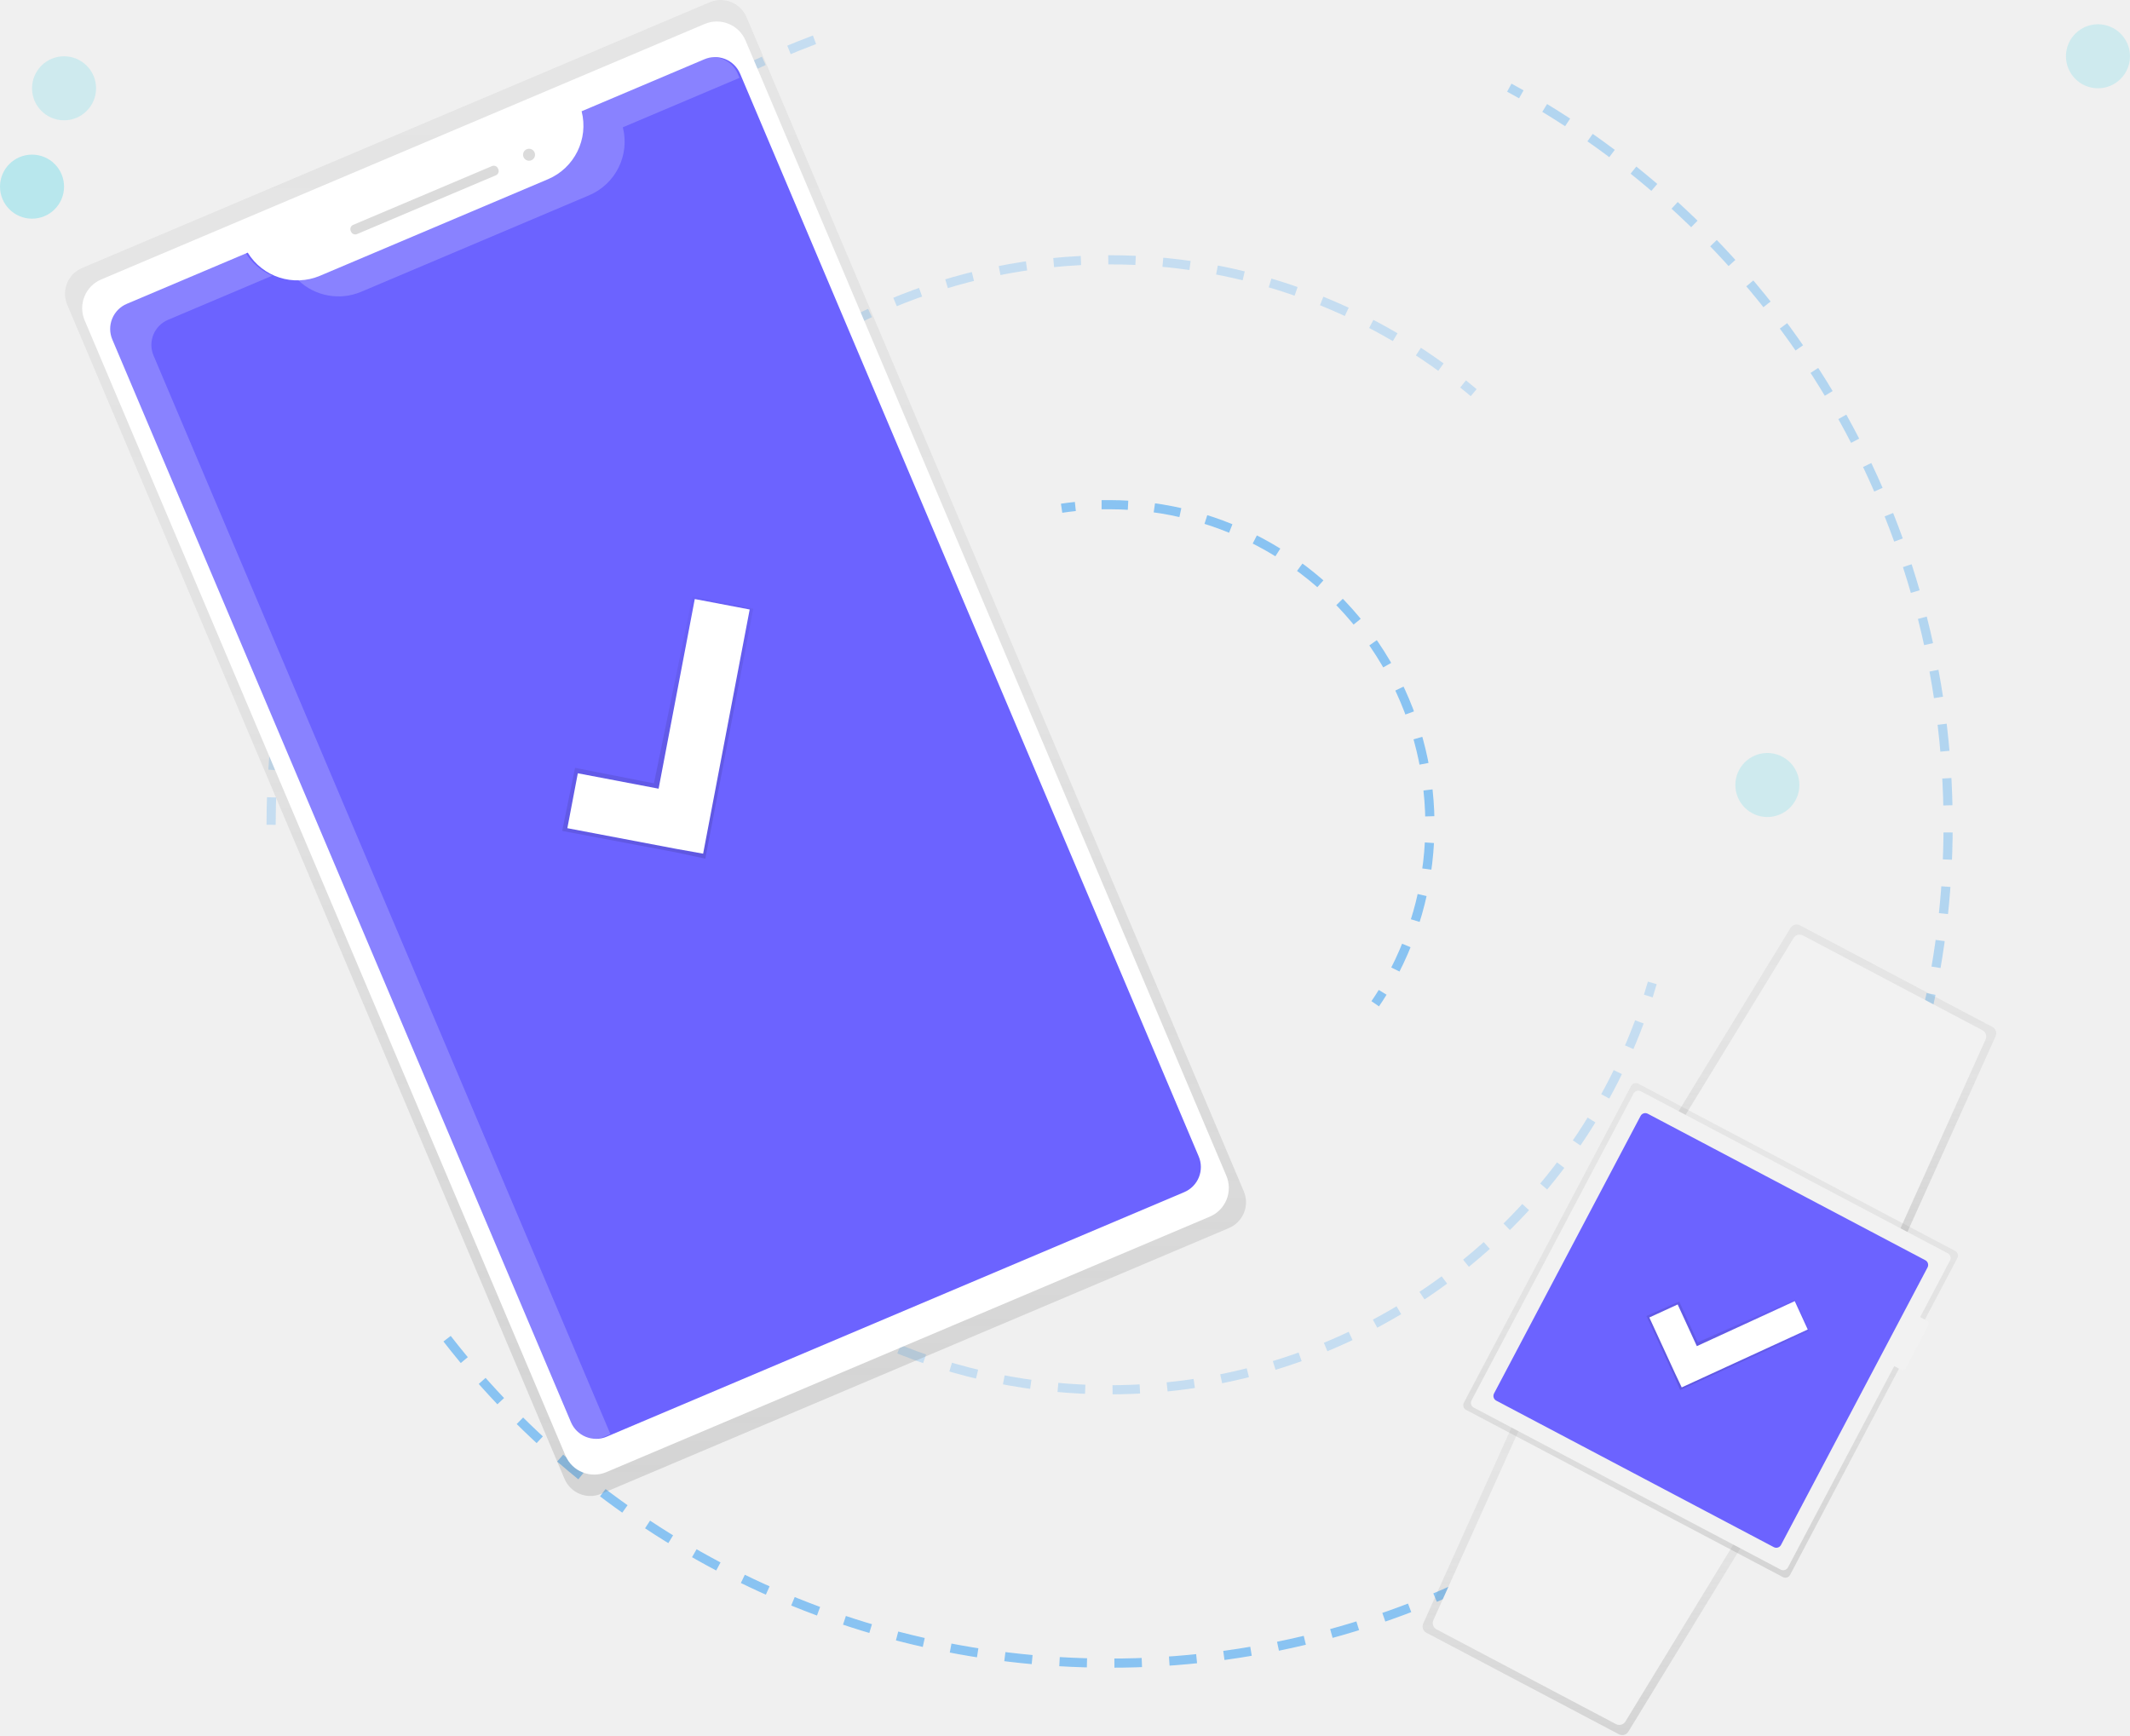
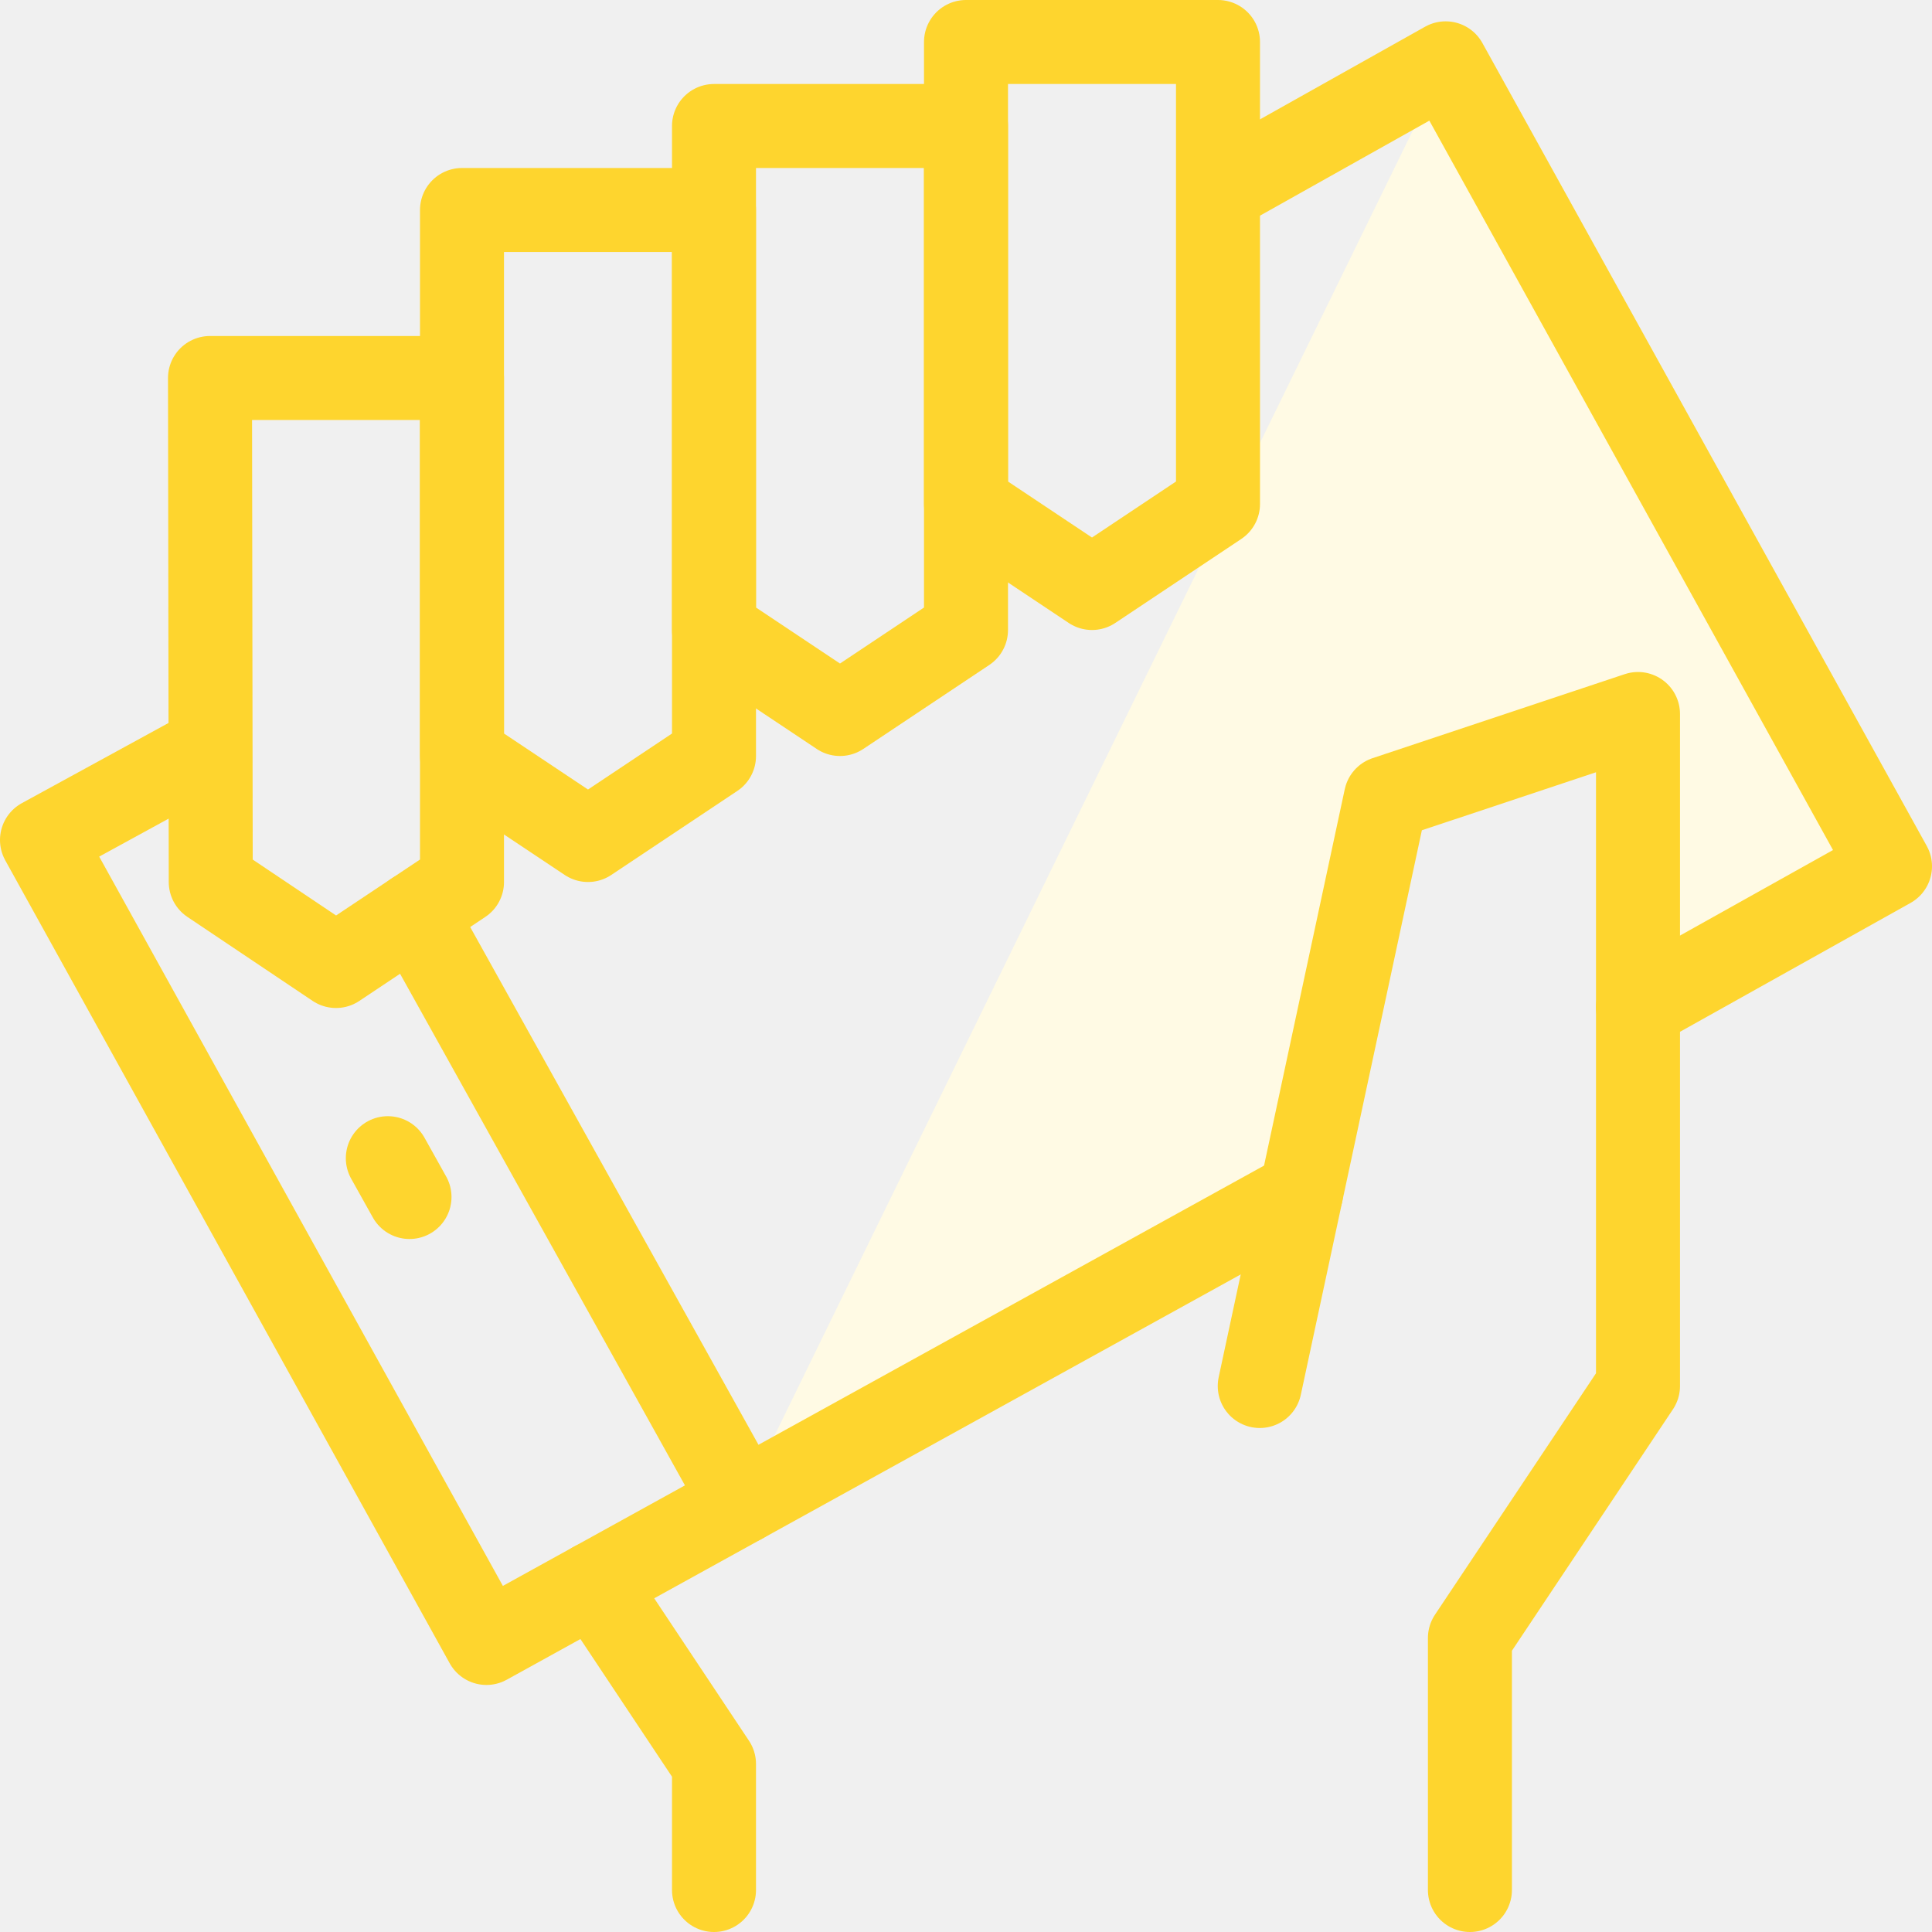
- <svg xmlns="http://www.w3.org/2000/svg" xmlns:xlink="http://www.w3.org/1999/xlink" id="855033fa-f203-4bd6-a750-76a03b91c714" data-name="Layer 1" width="931" height="758.59" viewBox="0 0 931 758.59">
-   <defs>
-     <linearGradient id="36a1da1a-b5ed-4992-81c7-0d29a6333ac7" x1="1093.68" y1="551.39" x2="1027.95" y2="426.89" gradientTransform="translate(226.08 -367.44) rotate(27.83)" gradientUnits="userSpaceOnUse">
-       <stop offset="0" stop-color="gray" stop-opacity="0.25" />
-       <stop offset="0.54" stop-color="gray" stop-opacity="0.12" />
-       <stop offset="1" stop-color="gray" stop-opacity="0.1" />
-     </linearGradient>
-     <linearGradient id="d287a4da-cdc2-42a1-98a9-ed232bbab7aa" x1="1097.68" y1="790.82" x2="1031.95" y2="666.32" xlink:href="#36a1da1a-b5ed-4992-81c7-0d29a6333ac7" />
-     <linearGradient id="044d3984-15d8-4f7b-a10a-036e6011c716" x1="1113.9" y1="704.46" x2="1012.94" y2="513.25" gradientTransform="translate(1491.06 -395.94) rotate(90)" xlink:href="#36a1da1a-b5ed-4992-81c7-0d29a6333ac7" />
-     <linearGradient id="4dd7781c-4432-49c7-b285-1afbf72647b5" x1="1068.95" y1="637.04" x2="1068.95" y2="578.4" gradientTransform="translate(93.1 -453.94) rotate(27.96)" gradientUnits="userSpaceOnUse">
-       <stop offset="0" stop-opacity="0.12" />
-       <stop offset="0.55" stop-opacity="0.09" />
-       <stop offset="1" stop-opacity="0.02" />
-     </linearGradient>
-     <linearGradient id="f39856b3-7cd5-4a0c-afbe-fd75d54c2ee5" x1="300.72" y1="713.57" x2="555.76" y2="111.34" gradientTransform="translate(-7.22 0.36)" xlink:href="#36a1da1a-b5ed-4992-81c7-0d29a6333ac7" />
-     <linearGradient id="6d589827-8376-478c-a688-9c335b1e94db" x1="542.83" y1="594.95" x2="542.83" y2="489.85" gradientTransform="translate(-435.63 82.11) rotate(-26.56)" xlink:href="#4dd7781c-4432-49c7-b285-1afbf72647b5" />
-   </defs>
-   <g opacity="0.3">
-     <path d="M794.2,124.14q2.64,1.43,5.25,2.91" transform="translate(-134.5 -85.81)" fill="none" stroke="#2196f3" stroke-miterlimit="10" stroke-width="4" />
-     <path d="M809.67,133C915.39,197.33,986,313.62,986,446.4a367.17,367.17,0,0,1-11.5,91.44" transform="translate(-134.5 -85.81)" fill="none" stroke="#2196f3" stroke-miterlimit="10" stroke-width="4" stroke-dasharray="11.85 11.85" />
-     <path d="M973,543.57q-.79,2.89-1.63,5.77" transform="translate(-134.5 -85.81)" fill="none" stroke="#2196f3" stroke-miterlimit="10" stroke-width="4" />
-   </g>
-   <path d="M253,446.4C253,287.12,354.61,151.57,496.54,101" transform="translate(-134.5 -85.81)" fill="none" stroke="#2196f3" stroke-miterlimit="10" stroke-width="4" stroke-dasharray="12" opacity="0.21" />
-   <path d="M794.2,768.67A364.87,364.87,0,0,1,619.5,812.9c-119.53,0-225.7-57.22-292.6-145.77" transform="translate(-134.5 -85.81)" fill="none" stroke="#2196f3" stroke-miterlimit="10" stroke-width="4" stroke-dasharray="12" opacity="0.5" />
-   <g opacity="0.21">
-     <path d="M856.7,515.52q-.84,2.88-1.75,5.74" transform="translate(-134.5 -85.81)" fill="none" stroke="#2196f3" stroke-miterlimit="10" stroke-width="4" />
-     <path d="M851.06,532.56c-35,93.93-125.45,160.84-231.56,160.84-136.41,0-247-110.59-247-247s110.59-247,247-247A245.92,245.92,0,0,1,769.28,250" transform="translate(-134.5 -85.81)" fill="none" stroke="#2196f3" stroke-miterlimit="10" stroke-width="4" stroke-dasharray="11.95 11.95" />
-     <path d="M774,253.66q2.34,1.88,4.63,3.81" transform="translate(-134.5 -85.81)" fill="none" stroke="#2196f3" stroke-miterlimit="10" stroke-width="4" />
-   </g>
-   <g opacity="0.5">
-     <path d="M598.52,308q3-.44,6-.76" transform="translate(-134.5 -85.81)" fill="none" stroke="#2196f3" stroke-miterlimit="10" stroke-width="4" />
-     <path d="M616,306.45q1.75,0,3.5,0A140,140,0,0,1,741.76,514.66" transform="translate(-134.5 -85.81)" fill="none" stroke="#2196f3" stroke-miterlimit="10" stroke-width="4" stroke-dasharray="11.56 11.56" />
-     <path d="M738.84,519.64q-1.57,2.56-3.25,5" transform="translate(-134.5 -85.81)" fill="none" stroke="#2196f3" stroke-miterlimit="10" stroke-width="4" />
-   </g>
-   <path d="M965.33,630.8,864.55,577.59l52.57-86.09a3.12,3.12,0,0,1,4.12-1.13l84.14,44.43a3.12,3.12,0,0,1,1.39,4Z" transform="translate(-134.5 -85.81)" fill="url(#36a1da1a-b5ed-4992-81c7-0d29a6333ac7)" />
-   <path d="M963.66,626.17l-94.34-49.81,49.12-80.44a3.12,3.12,0,0,1,4.12-1.13L1001,536.21a3.12,3.12,0,0,1,1.39,4Z" transform="translate(-134.5 -85.81)" fill="#f2f2f2" />
-   <path d="M898.79,756.81,798,703.61l-41.44,92a3.12,3.12,0,0,0,1.39,4L842.11,844a3.12,3.12,0,0,0,4.12-1.13Z" transform="translate(-134.5 -85.81)" fill="url(#d287a4da-cdc2-42a1-98a9-ed232bbab7aa)" />
-   <path d="M894,758l-94.34-49.81L761,794.15a3.12,3.12,0,0,0,1.39,4l78.44,41.41a3.12,3.12,0,0,0,4.12-1.13Z" transform="translate(-134.5 -85.81)" fill="#f2f2f2" />
-   <rect x="801.59" y="586.87" width="161.24" height="161.24" rx="2.33" ry="2.33" transform="translate(-254.46 1050.18) rotate(-62.17)" fill="url(#044d3984-15d8-4f7b-a10a-036e6011c716)" />
-   <rect x="804.01" y="589.29" width="156.39" height="156.39" rx="2.33" ry="2.33" transform="translate(279.21 -420.49) rotate(27.83)" fill="#f2f2f2" />
-   <rect x="963.21" y="660.24" width="9.7" height="24.25" rx="1.5" ry="1.5" transform="translate(291.42 -460) rotate(27.83)" fill="#f2f2f2" />
-   <rect x="811.29" y="596.56" width="141.84" height="141.84" rx="2.33" ry="2.33" transform="translate(279.21 -420.49) rotate(27.83)" fill="#6c63ff" />
-   <polygon points="790.82 581.84 784.64 567.99 742.07 586.83 733.98 568.97 719.63 575.34 731.53 601.11 731.53 601.11 734.38 607.7 790.82 581.84" fill="url(#4dd7781c-4432-49c7-b285-1afbf72647b5)" />
-   <polygon points="790.15 581.23 784.46 568.84 741.67 588.51 733.29 570.29 720.9 575.98 732.14 600.38 732.14 600.38 735.06 606.55 790.15 581.23" fill="#fff" />
-   <rect x="259.82" y="121.83" width="322.42" height="581.96" rx="12.25" ry="12.25" transform="translate(-262.15 111.06) rotate(-22.95)" fill="url(#f39856b3-7cd5-4a0c-afbe-fd75d54c2ee5)" />
-   <rect x="264.17" y="129.7" width="313.7" height="566.24" rx="13.64" ry="13.64" transform="translate(-262.15 111.06) rotate(-22.95)" fill="#fff" />
-   <path d="M388.72,134.45a25.43,25.43,0,0,1-14.65,29.69L274.3,206.4a25.43,25.43,0,0,1-31.52-10.14l-52.85,22.38a11.91,11.91,0,0,0-6.33,15.62L384.06,707.57a11.91,11.91,0,0,0,15.62,6.33L652.11,607a11.91,11.91,0,0,0,6.33-15.62L458,118.05a11.91,11.91,0,0,0-15.62-6.33Z" transform="translate(-134.5 -85.81)" fill="#6c63ff" />
-   <rect x="285.1" y="171.08" width="69.91" height="4.37" rx="2" ry="2" transform="translate(-176.73 52.72) rotate(-22.95)" fill="#dbdbdb" />
-   <circle cx="365.74" cy="153.44" r="2.62" transform="translate(-165.38 68.97) rotate(-22.95)" fill="#dbdbdb" />
-   <polygon points="329.26 266.13 302.62 260.73 285.83 342.46 251.34 335.69 245.73 363.26 295.72 372.7 295.72 372.7 308.29 375.39 329.26 266.13" fill="url(#6d589827-8376-478c-a688-9c335b1e94db)" />
-   <polygon points="327.68 266.46 303.68 261.89 287.87 344.8 252.56 338.07 247.98 362.07 295.27 371.05 295.27 371.05 307.33 373.21 327.68 266.46" fill="#fff" />
-   <circle cx="917" cy="24.6" r="14" fill="#80deea" opacity="0.3" />
-   <circle cx="772.5" cy="343.19" r="14" fill="#80deea" opacity="0.3" />
-   <circle cx="14" cy="81.6" r="14" fill="#80deea" opacity="0.5" />
-   <circle cx="28" cy="38.6" r="14" fill="#80deea" opacity="0.3" />
-   <g opacity="0.2">
-     <path d="M292.3,213.4l99.78-42.25a25.43,25.43,0,0,0,14.65-29.69l51-21.61-.76-1.79a11.91,11.91,0,0,0-15.62-6.33l-53.65,22.72a25.43,25.43,0,0,1-14.65,29.69L273.3,206.4a25.08,25.08,0,0,1-8.41,1.94A25.42,25.42,0,0,0,292.3,213.4Z" transform="translate(-134.5 -85.81)" fill="#fff" />
-     <path d="M201.61,241.25a11.91,11.91,0,0,1,6.33-15.62l45.55-19.29a25.32,25.32,0,0,1-11.71-10.09l-52.85,22.38a11.91,11.91,0,0,0-6.33,15.62L383.06,707.57a11.91,11.91,0,0,0,15.62,6.33l2.63-1.11Z" transform="translate(-134.5 -85.81)" fill="#fff" />
+ <svg xmlns="http://www.w3.org/2000/svg" width="23" height="23" viewBox="0 0 23 23">
+   <g fill="none" fill-rule="evenodd" transform="translate(0 -1)">
+     <g transform="translate(0 1)">
+       <polygon fill="#FFFAE4" fill-rule="nonzero" points="16.498 9.5 19.5 8.5 19.5 11.973 22.5 10.313 17.21 .754 8.835 17.878 15.492 14.193" />
+       <polygon stroke="#FED52E" stroke-linecap="round" stroke-linejoin="round" points="14.5 6 13 7 11.5 6 11.5 .5 14.5 .5" />
+       <polygon stroke="#FED52E" stroke-linecap="round" stroke-linejoin="round" points="11.5 7.5 10 8.5 8.5 7.5 8.5 1.5 11.5 1.5" />
+       <polygon stroke="#FED52E" stroke-linecap="round" stroke-linejoin="round" points="8.5 9 7 10 5.5 9 5.5 2.5 8.5 2.5" />
+       <polygon stroke="#FED52E" stroke-linecap="round" stroke-linejoin="round" points="5.5 10.5 4 11.5 2.509 10.5 2.5 4.5 5.5 4.5" />
+       <polyline stroke="#FED52E" stroke-linecap="round" stroke-linejoin="round" points="8.5 22.5 8.5 21 7.071 18.852" />
+       <path stroke="#FED52E" stroke-linecap="round" stroke-linejoin="round" d="M8.835,17.878 L4.936,10.876" />
+       <polyline stroke="#FED52E" stroke-linecap="round" stroke-linejoin="round" points="14.503 2.273 17.21 .754 22.5 10.313 19.5 11.99" />
+       <polyline stroke="#FED52E" stroke-linecap="round" stroke-linejoin="round" points="15.489 14.204 5.791 19.559 .5 10 2.494 8.91" />
+       <path stroke="#FED52E" stroke-linecap="round" stroke-linejoin="round" d="M4.875,14.25 L4.617,13.788" />
+       <polyline stroke="#FED52E" stroke-linecap="round" stroke-linejoin="round" points="14.997 16.5 16.498 9.5 19.5 8.5 19.5 16.5 17.499 19.5 17.499 22.5" />
+     </g>
+     <rect width="24" height="24" />
  </g>
</svg>
